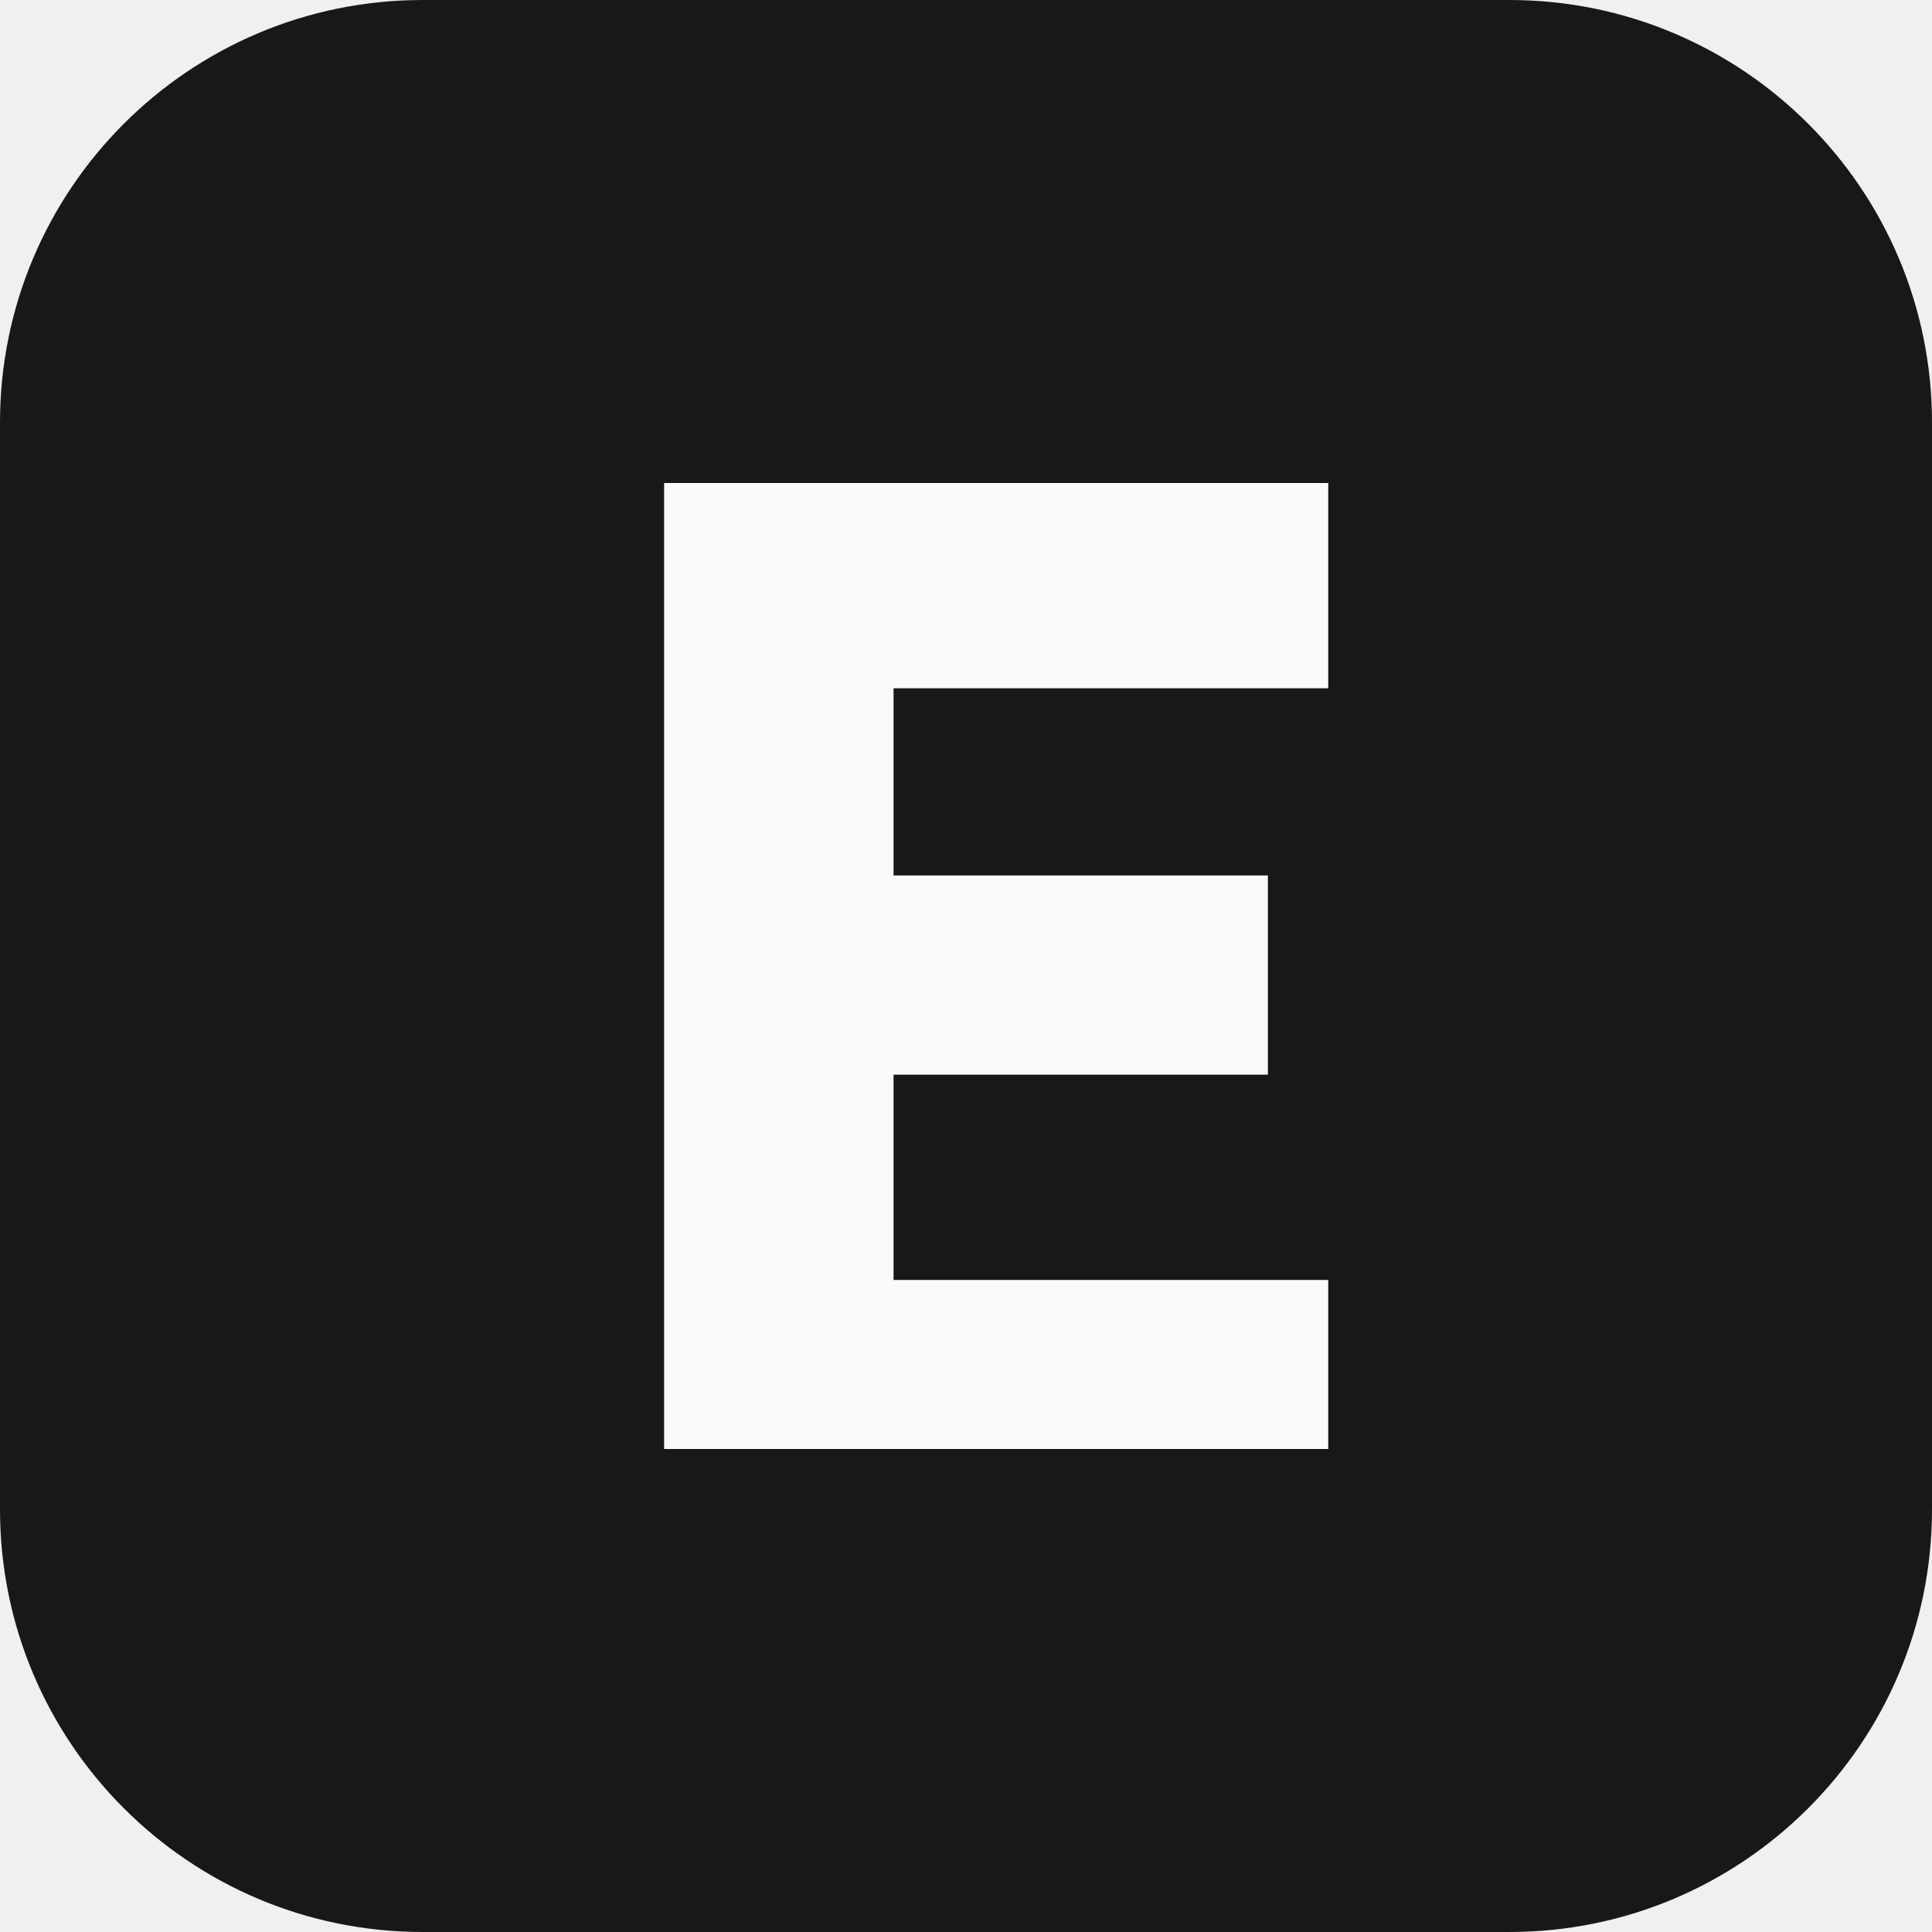
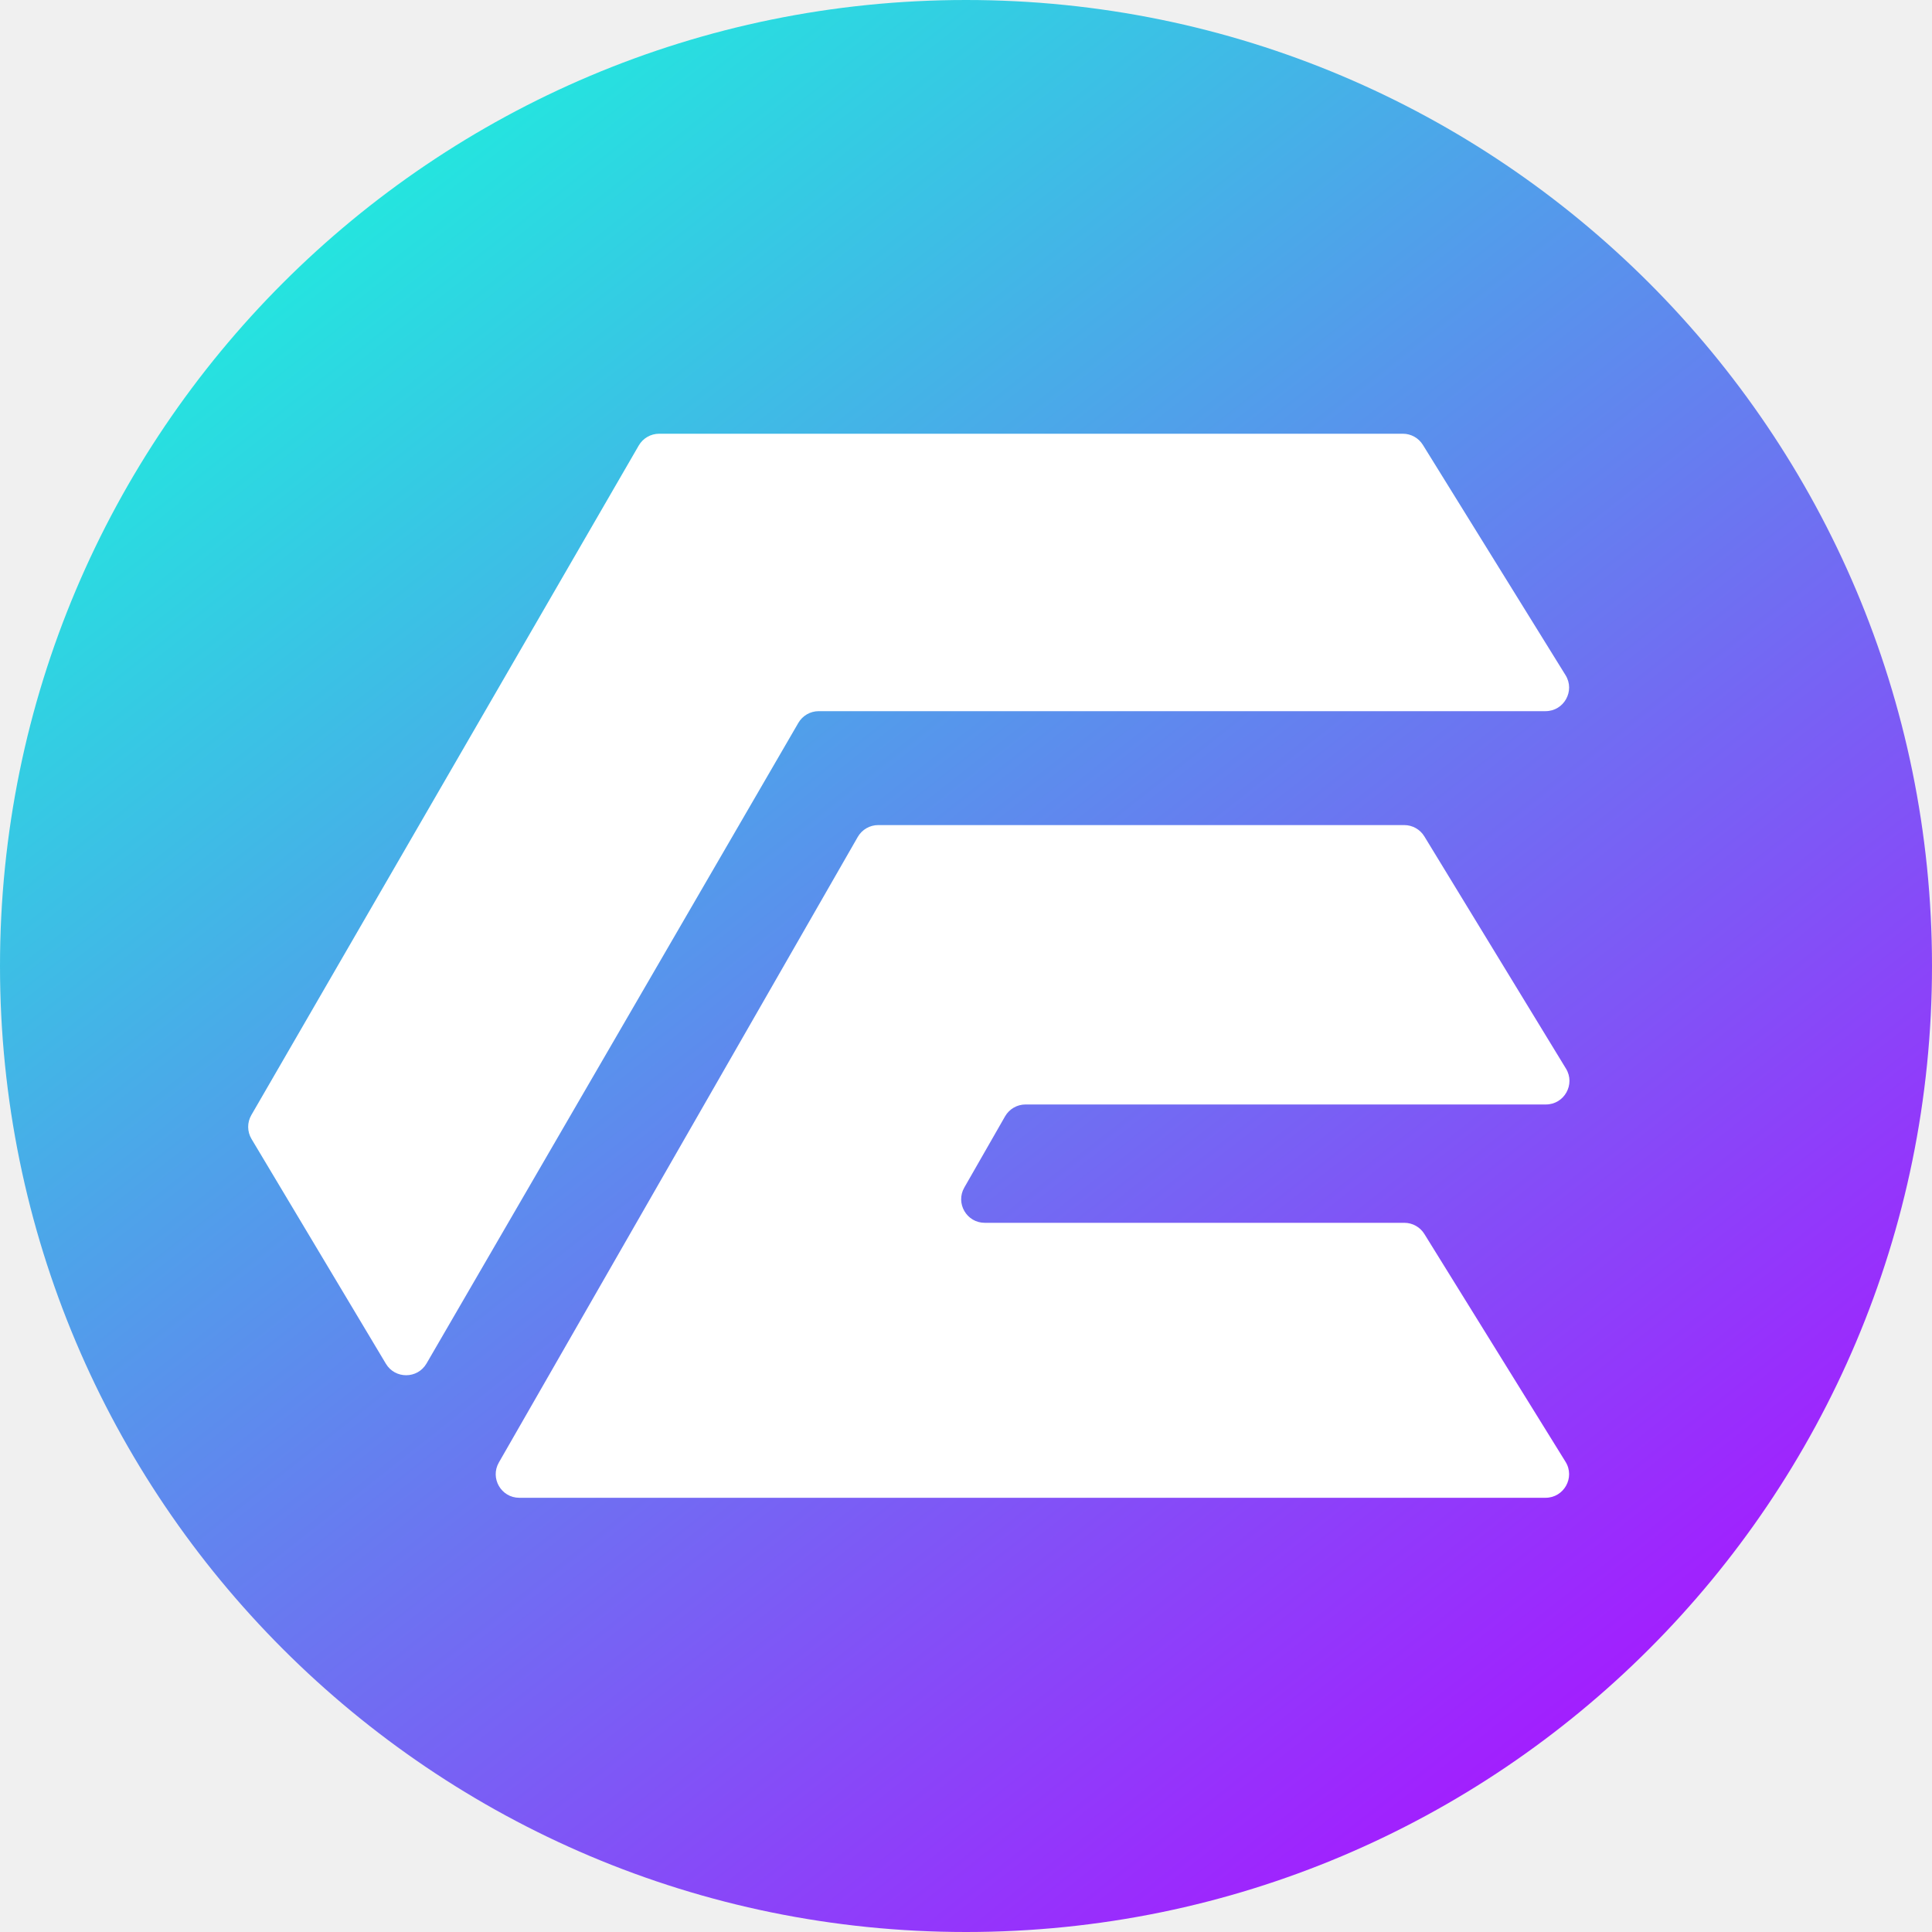
- <svg xmlns="http://www.w3.org/2000/svg" viewBox="0 0 32 32">
-   <rect width="32" height="32" rx="7" fill="#18181b" />
-   <path d="M11 8h11v3.4h-7.2v3.1H21v3.3h-6.2v3.4H22V24H11z" fill="#fafafa" />
+ <svg xmlns="http://www.w3.org/2000/svg" width="2000" height="2000" viewBox="0 0 2000 2000" fill="none">
+   <circle cx="1000" cy="1000" r="1000" fill="url(#paint0_linear_177_109)" />
+   <path d="M399.489 1411.76L260.364 1179.05C255.819 1171.44 255.751 1161.97 260.187 1154.31L661.239 461.179C665.601 453.642 673.649 449 682.358 449H1452.23C1460.68 449 1468.53 453.369 1472.97 460.55L1620.65 698.946C1630.72 715.2 1619.03 736.193 1599.91 736.193H847.535C838.838 736.193 830.799 740.822 826.433 748.344L441.532 1411.49C432.199 1427.57 409.029 1427.72 399.489 1411.76Z" fill="white" />
+   <path d="M1599.9 1550.5H537.589C518.836 1550.5 507.094 1530.23 516.426 1513.96L887.959 866.378C892.308 858.797 900.381 854.121 909.122 854.121H1453.65C1462.15 854.121 1470.05 858.553 1474.48 865.816L1621.1 1106.25C1631.01 1122.5 1619.31 1143.35 1600.27 1143.35H1061.63C1052.88 1143.35 1044.8 1148.03 1040.45 1155.62L998.25 1229.33C988.936 1245.59 1000.68 1265.85 1019.42 1265.85H1453.76C1462.21 1265.85 1470.05 1270.22 1474.5 1277.4L1620.64 1513.25C1630.72 1529.5 1619.03 1550.5 1599.9 1550.5Z" fill="white" />
+   <defs>
+     <linearGradient id="paint0_linear_177_109" x1="379" y1="206.5" x2="1635.5" y2="1801" gradientUnits="userSpaceOnUse">
+       <stop stop-color="#24E5DF" />
+       <stop offset="1" stop-color="#A31DFF" />
+     </linearGradient>
+   </defs>
</svg>
